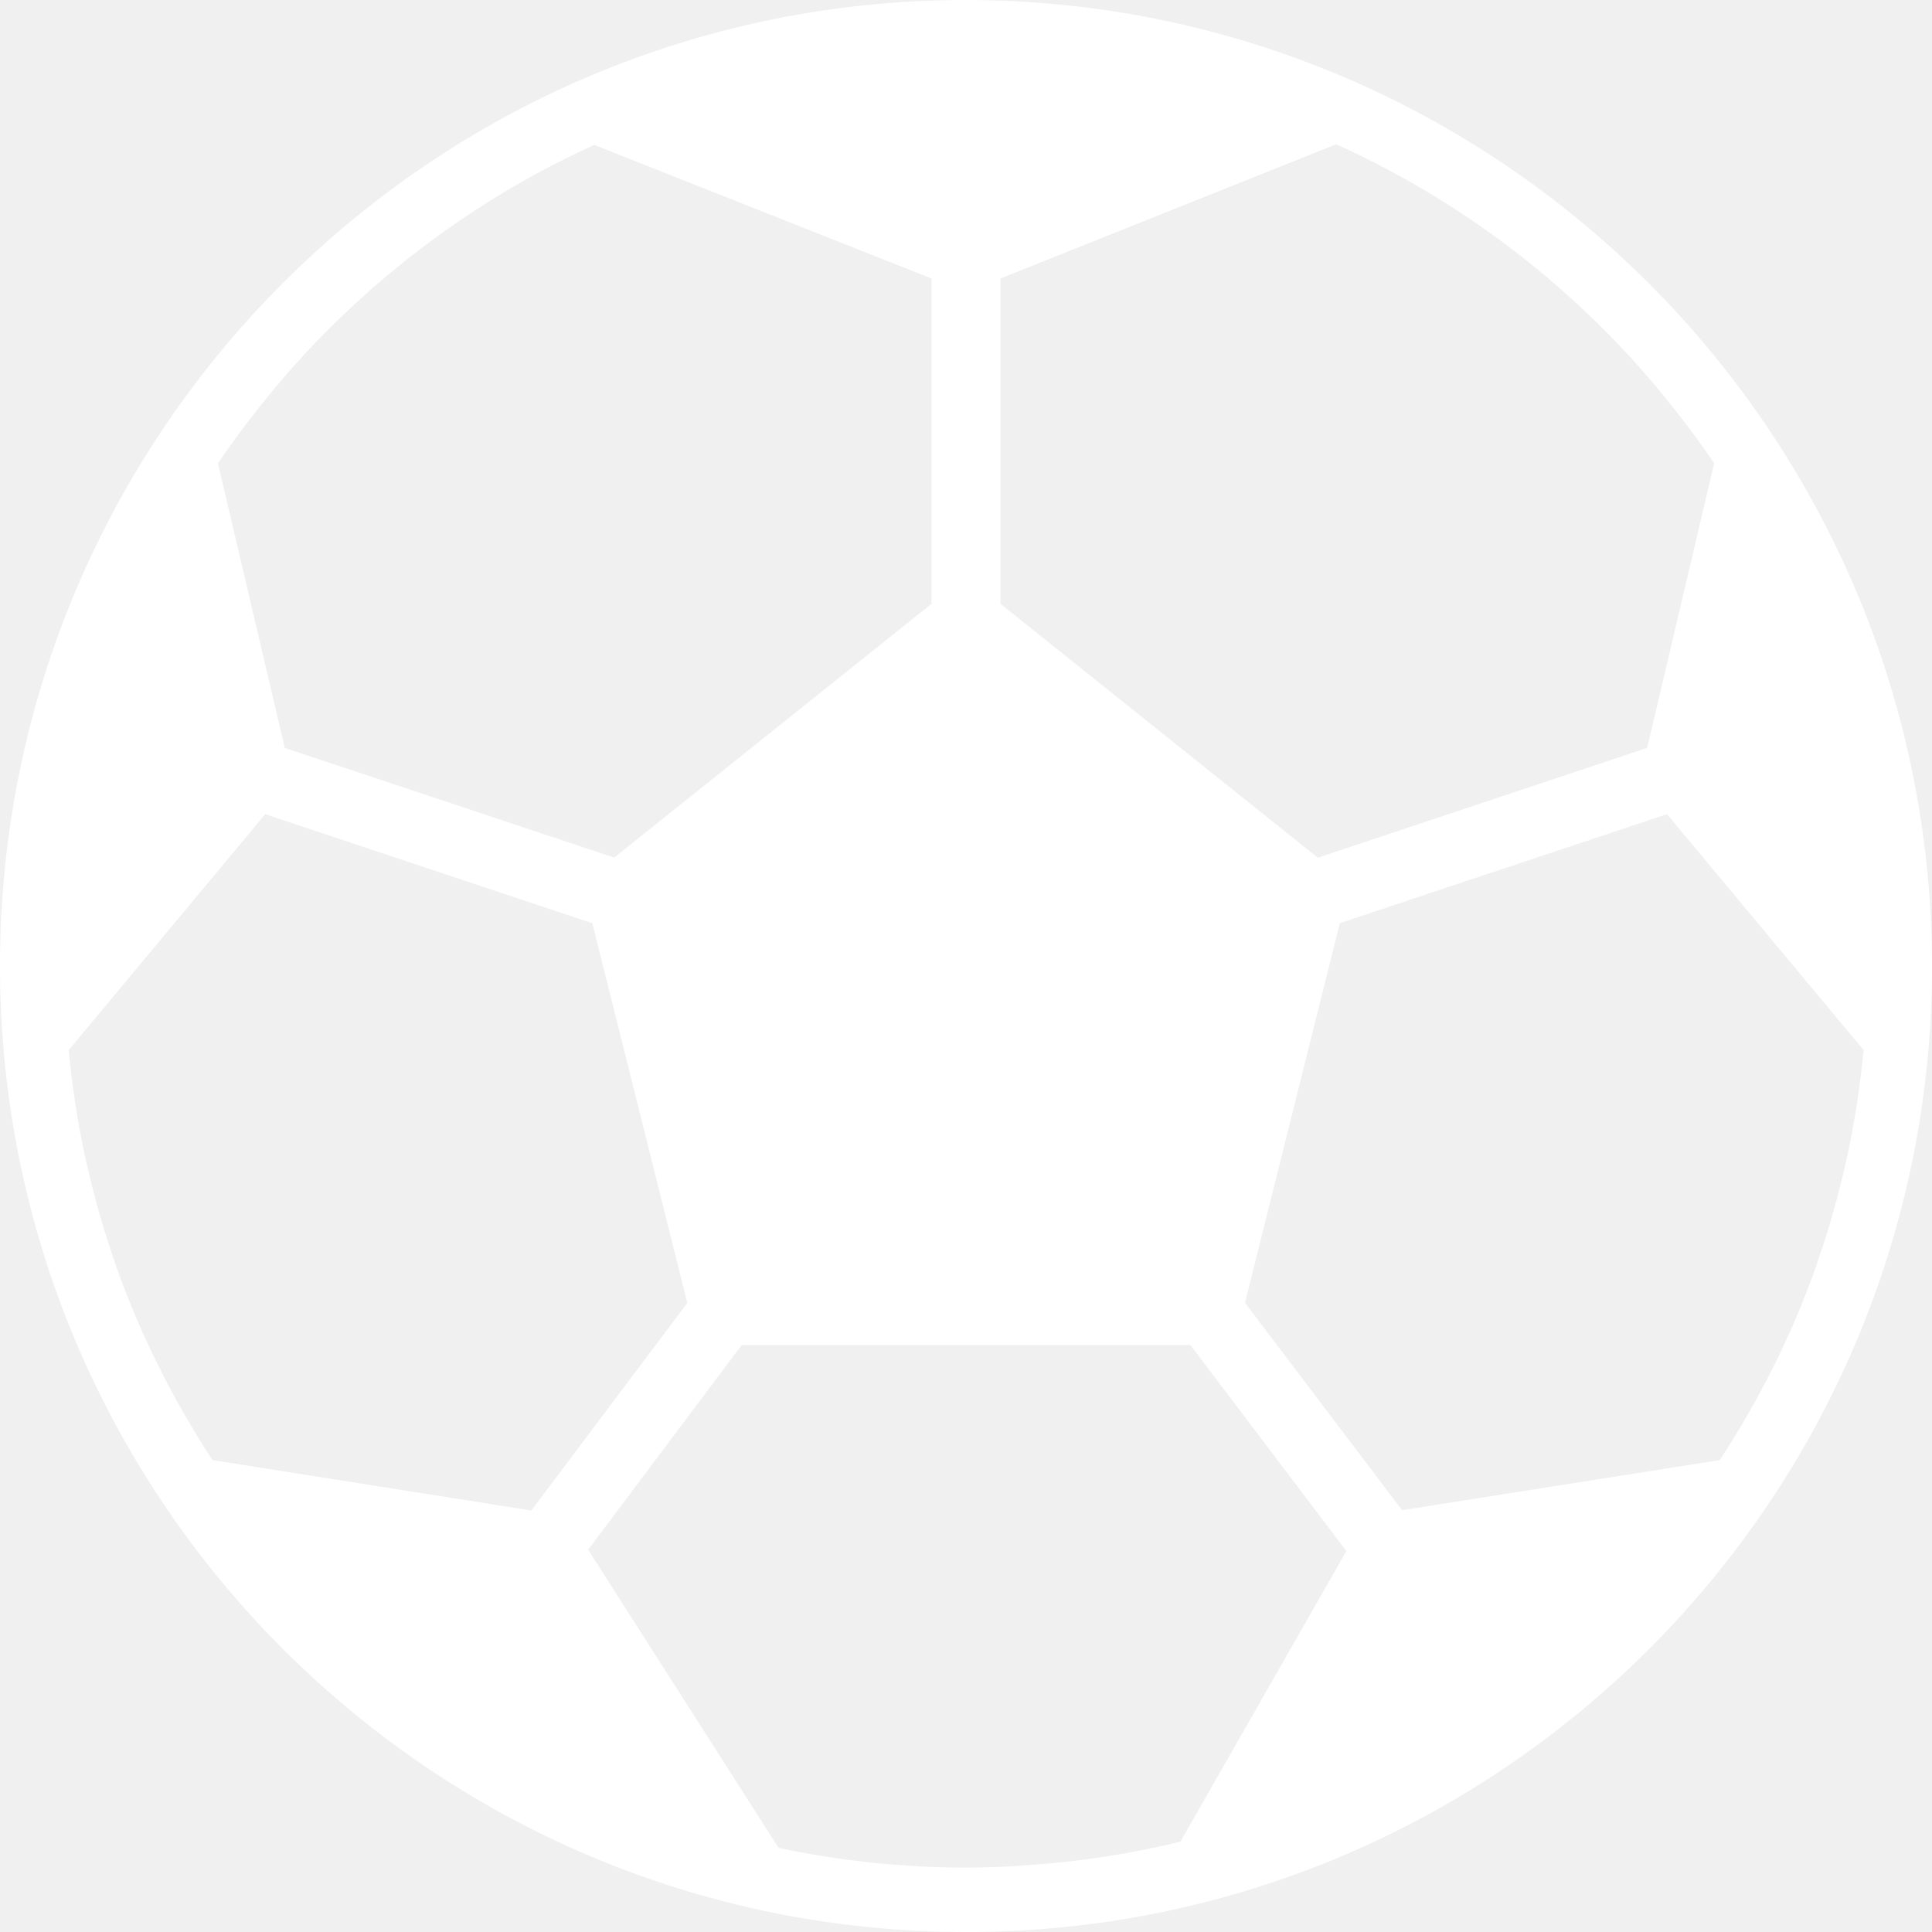
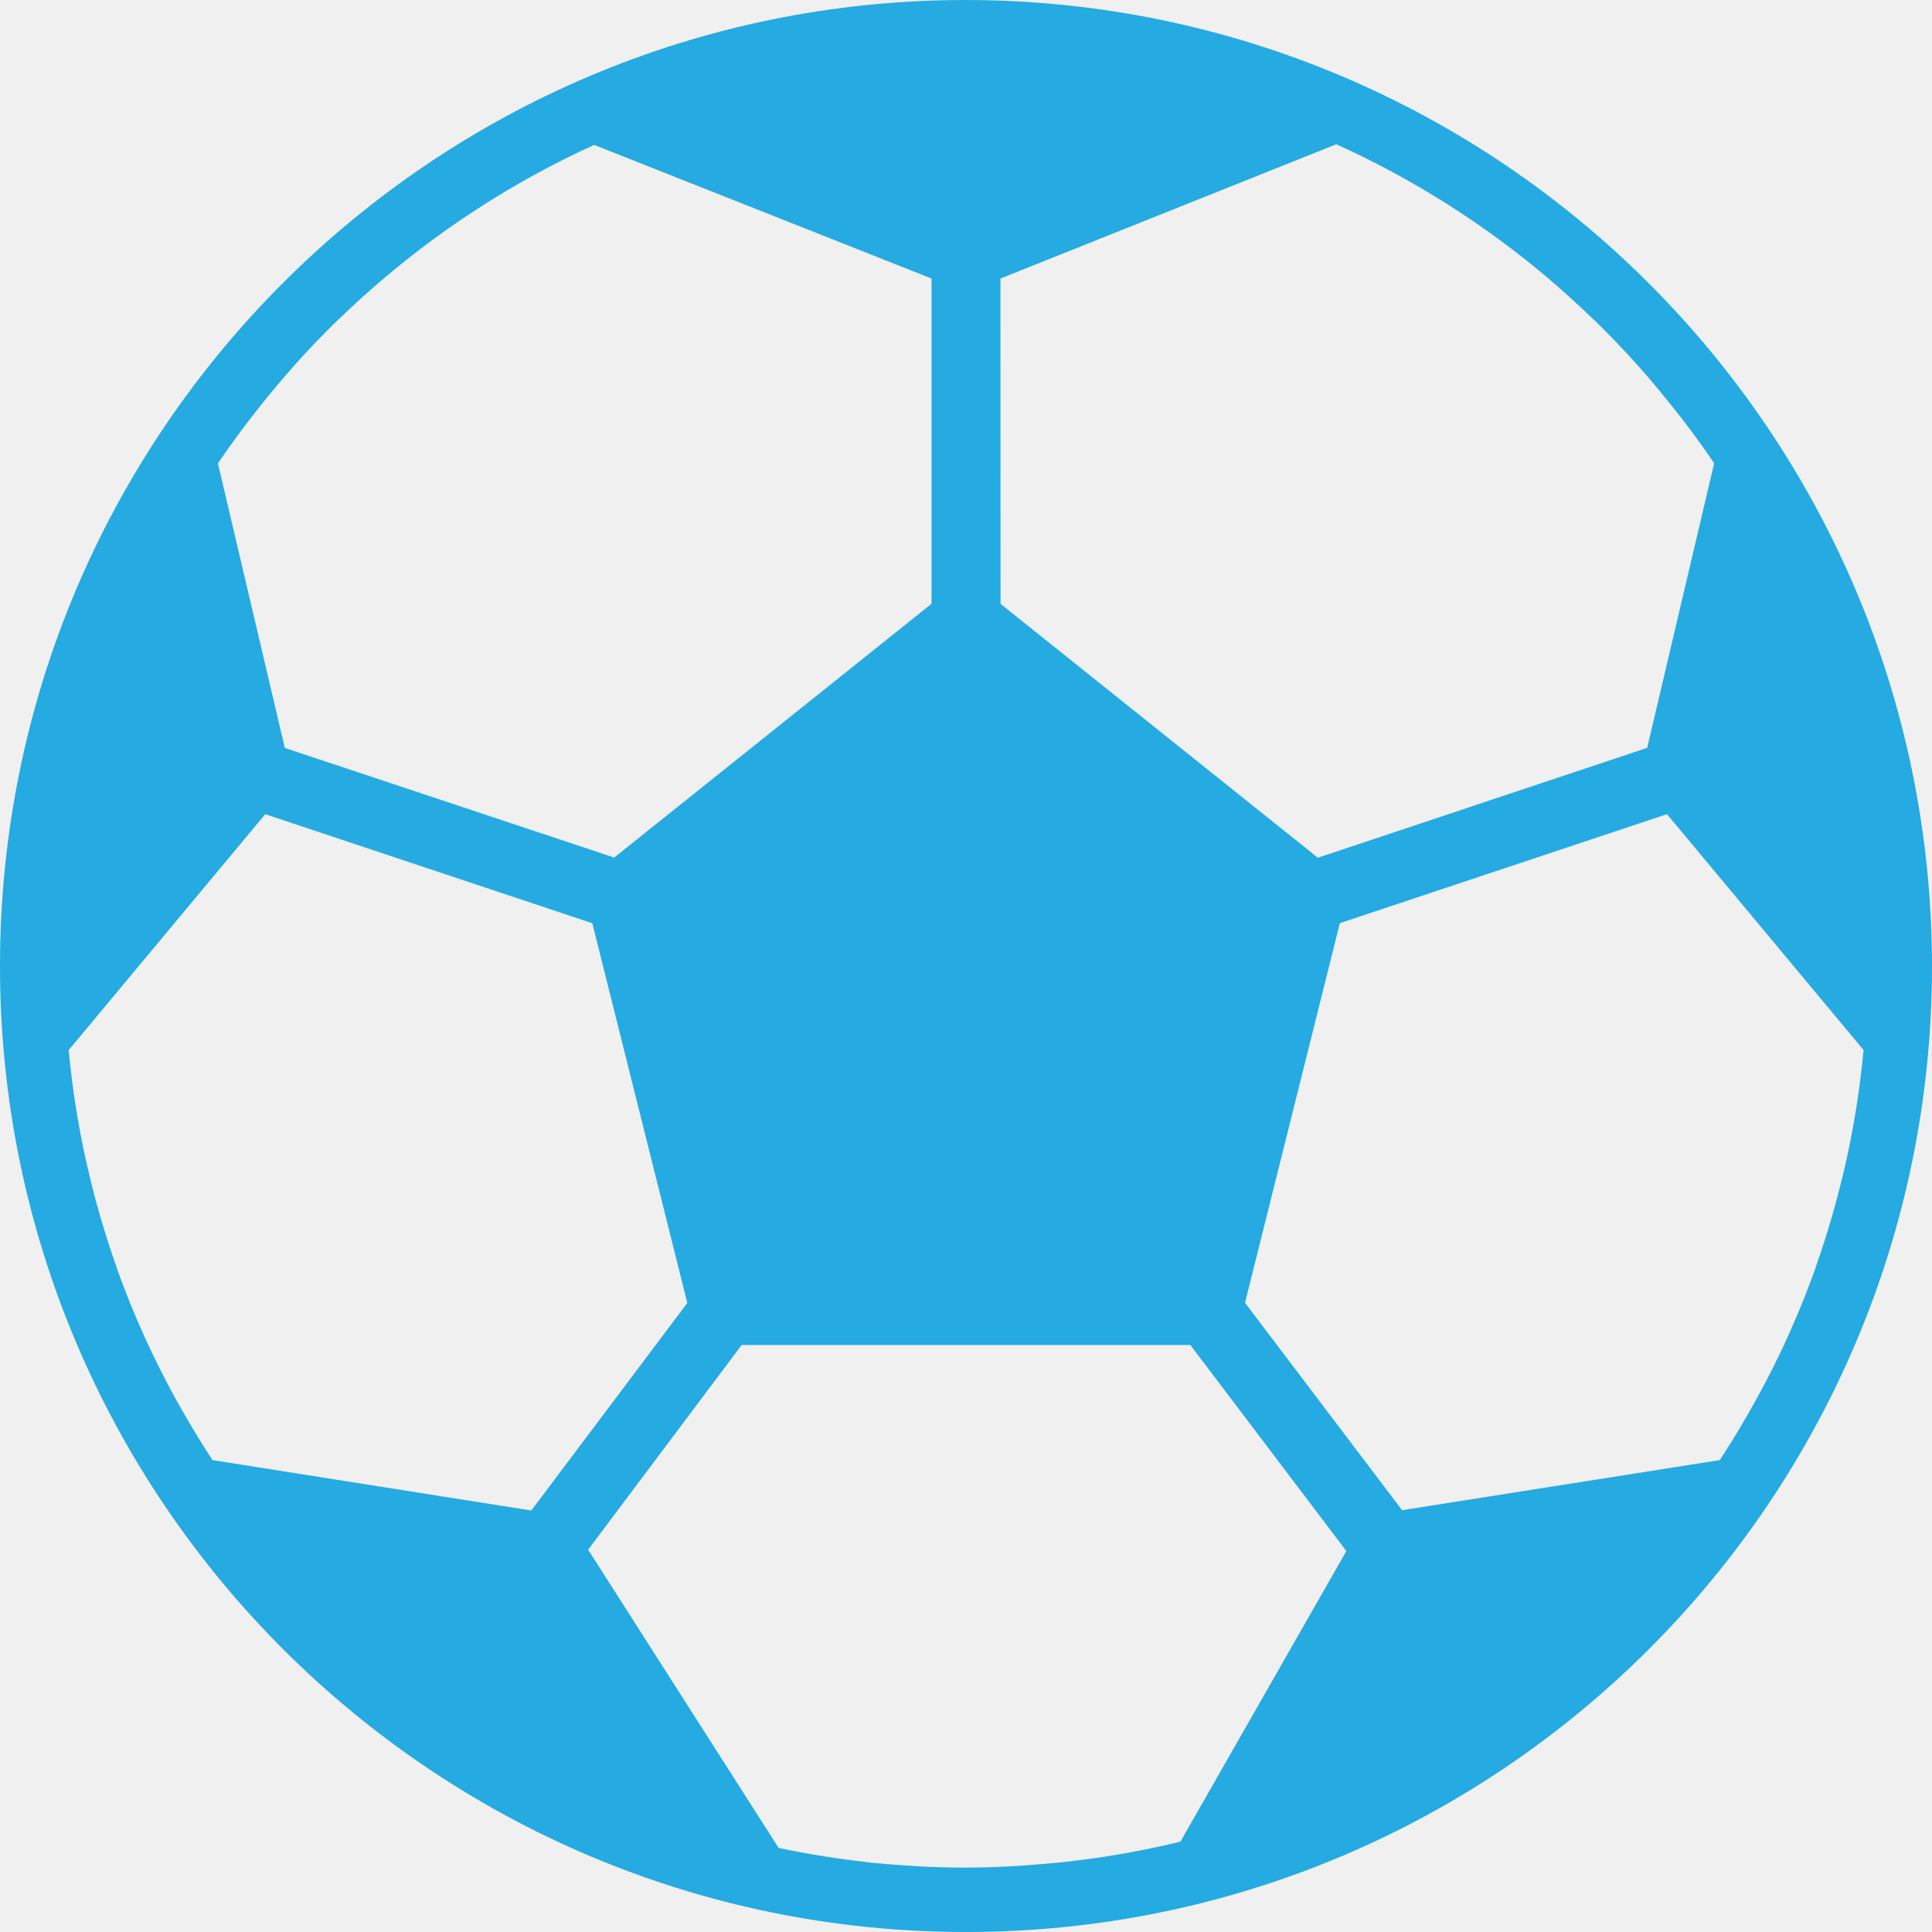
<svg xmlns="http://www.w3.org/2000/svg" width="24" height="24" viewBox="0 0 24 24" fill="none">
-   <g clip-path="url(#clip0_149_834)">
-     <path d="M12 0C5.373 0 0 5.373 0 12C0 18.627 5.373 24 12 24C18.627 24 24 18.627 24 12C23.993 5.376 18.624 0.007 12 0ZM12.428 3.46L16.6 1.792C17.073 2.006 17.531 2.253 17.971 2.531L17.982 2.538C18.413 2.811 18.826 3.114 19.216 3.443L19.25 3.472C19.425 3.622 19.596 3.776 19.761 3.936C19.782 3.956 19.804 3.976 19.825 3.996C19.998 4.166 20.167 4.341 20.329 4.521C20.343 4.536 20.356 4.552 20.369 4.567C20.512 4.727 20.649 4.893 20.782 5.061C20.814 5.101 20.846 5.141 20.878 5.181C21.022 5.368 21.162 5.559 21.294 5.755L20.462 9.29L16.371 10.655L12.429 7.501L12.428 3.46ZM3.122 5.184C3.153 5.144 3.185 5.104 3.217 5.064C3.348 4.897 3.485 4.734 3.625 4.575C3.64 4.558 3.654 4.541 3.67 4.524C3.831 4.344 3.999 4.169 4.172 4C4.192 3.98 4.212 3.96 4.233 3.942C4.397 3.784 4.566 3.63 4.74 3.482L4.78 3.448C5.167 3.121 5.575 2.82 6.003 2.548L6.018 2.538C6.455 2.261 6.91 2.014 7.381 1.8L11.572 3.46V7.5L7.63 10.653L3.538 9.291L2.707 5.756C2.84 5.56 2.978 5.37 3.122 5.184ZM2.64 18.138C2.522 17.959 2.41 17.776 2.303 17.59L2.277 17.545C2.17 17.36 2.069 17.172 1.974 16.98L1.971 16.974C1.77 16.572 1.594 16.158 1.444 15.734V15.73C1.373 15.53 1.308 15.326 1.248 15.12L1.226 15.044C1.171 14.85 1.122 14.654 1.077 14.456C1.073 14.437 1.068 14.419 1.064 14.4C0.966 13.953 0.896 13.5 0.853 13.045L3.295 10.114L7.358 11.469L8.538 16.186L6.6 18.764L2.64 18.138ZM14.664 22.877C14.464 22.927 14.258 22.97 14.053 23.008C14.024 23.014 13.995 23.018 13.966 23.024C13.792 23.055 13.615 23.082 13.438 23.104C13.39 23.11 13.344 23.116 13.296 23.122C13.132 23.141 12.966 23.155 12.8 23.167C12.747 23.171 12.695 23.176 12.643 23.179C12.431 23.192 12.216 23.2 12 23.2C11.802 23.2 11.605 23.195 11.41 23.184C11.386 23.184 11.364 23.18 11.34 23.179C11.166 23.169 10.993 23.156 10.82 23.139L10.8 23.135C10.421 23.094 10.045 23.034 9.672 22.955L7.306 19.251L9.213 16.708H14.787L16.725 19.268L14.664 22.877ZM22.939 14.4C22.934 14.419 22.93 14.438 22.926 14.457C22.881 14.655 22.831 14.85 22.776 15.044L22.755 15.12C22.695 15.326 22.63 15.53 22.559 15.731V15.735C22.408 16.158 22.233 16.573 22.032 16.975L22.029 16.981C21.933 17.172 21.832 17.36 21.726 17.546L21.7 17.59C21.593 17.777 21.481 17.959 21.363 18.138L17.417 18.76L15.466 16.184L16.644 11.468L20.708 10.114L23.15 13.044C23.107 13.5 23.037 13.953 22.939 14.4Z" fill="white" />
+   <g clip-path="url(#clip0_1_1550)">
+     <path d="M12 0C5.373 0 0 5.373 0 12C0 18.627 5.373 24 12 24C18.627 24 24 18.627 24 12C23.993 5.376 18.624 0.007 12 0ZM12.428 3.46L16.6 1.792C17.073 2.006 17.531 2.253 17.971 2.531L17.982 2.538C18.413 2.811 18.826 3.114 19.216 3.443L19.25 3.472C19.425 3.622 19.596 3.776 19.761 3.936C19.782 3.956 19.804 3.976 19.825 3.996C19.998 4.166 20.167 4.341 20.329 4.521C20.343 4.536 20.356 4.552 20.369 4.567C20.512 4.727 20.649 4.893 20.782 5.061C20.814 5.101 20.846 5.141 20.878 5.181C21.022 5.368 21.162 5.559 21.294 5.755L20.462 9.29L16.371 10.655L12.429 7.501L12.428 3.46ZM3.122 5.184C3.153 5.144 3.185 5.104 3.217 5.064C3.348 4.897 3.485 4.734 3.625 4.575C3.64 4.558 3.654 4.541 3.67 4.524C3.831 4.344 3.999 4.169 4.172 4C4.192 3.98 4.212 3.96 4.233 3.942C4.397 3.784 4.566 3.63 4.74 3.482L4.78 3.448C5.167 3.121 5.575 2.82 6.003 2.548L6.018 2.538C6.455 2.261 6.91 2.014 7.381 1.8L11.572 3.46V7.5L7.63 10.653L3.538 9.291L2.707 5.756C2.84 5.56 2.978 5.37 3.122 5.184ZM2.64 18.138C2.522 17.959 2.41 17.776 2.303 17.59L2.277 17.545C2.17 17.36 2.069 17.172 1.974 16.98L1.971 16.974C1.77 16.572 1.594 16.158 1.444 15.734V15.73C1.373 15.53 1.308 15.326 1.248 15.12L1.226 15.044C1.171 14.85 1.122 14.654 1.077 14.456C1.073 14.437 1.068 14.419 1.064 14.4C0.966 13.953 0.896 13.5 0.853 13.045L3.295 10.114L7.358 11.469L8.538 16.186L6.6 18.764L2.64 18.138ZM14.664 22.877C14.464 22.927 14.258 22.97 14.053 23.008C14.024 23.014 13.995 23.018 13.966 23.024C13.792 23.055 13.615 23.082 13.438 23.104C13.39 23.11 13.344 23.116 13.296 23.122C13.132 23.141 12.966 23.155 12.8 23.167C12.747 23.171 12.695 23.176 12.643 23.179C12.431 23.192 12.216 23.2 12 23.2C11.802 23.2 11.605 23.195 11.41 23.184C11.386 23.184 11.364 23.18 11.34 23.179C11.166 23.169 10.993 23.156 10.82 23.139L10.8 23.135C10.421 23.094 10.045 23.034 9.672 22.955L7.306 19.251L9.213 16.708H14.787L16.725 19.268L14.664 22.877ZM22.939 14.4C22.934 14.419 22.93 14.438 22.926 14.457C22.881 14.655 22.831 14.85 22.776 15.044L22.755 15.12C22.695 15.326 22.63 15.53 22.559 15.731V15.735C22.408 16.158 22.233 16.573 22.032 16.975L22.029 16.981C21.933 17.172 21.832 17.36 21.726 17.546L21.7 17.59C21.593 17.777 21.481 17.959 21.363 18.138L17.417 18.76L15.466 16.184L16.644 11.468L20.708 10.114L23.15 13.044C23.107 13.5 23.037 13.953 22.939 14.4Z" fill="#25AAE1" />
  </g>
  <defs>
-     <clipPath id="clip0_149_834">
+     <clipPath id="clip0_1_1550">
      <rect width="24" height="24" fill="white" />
    </clipPath>
  </defs>
</svg>
